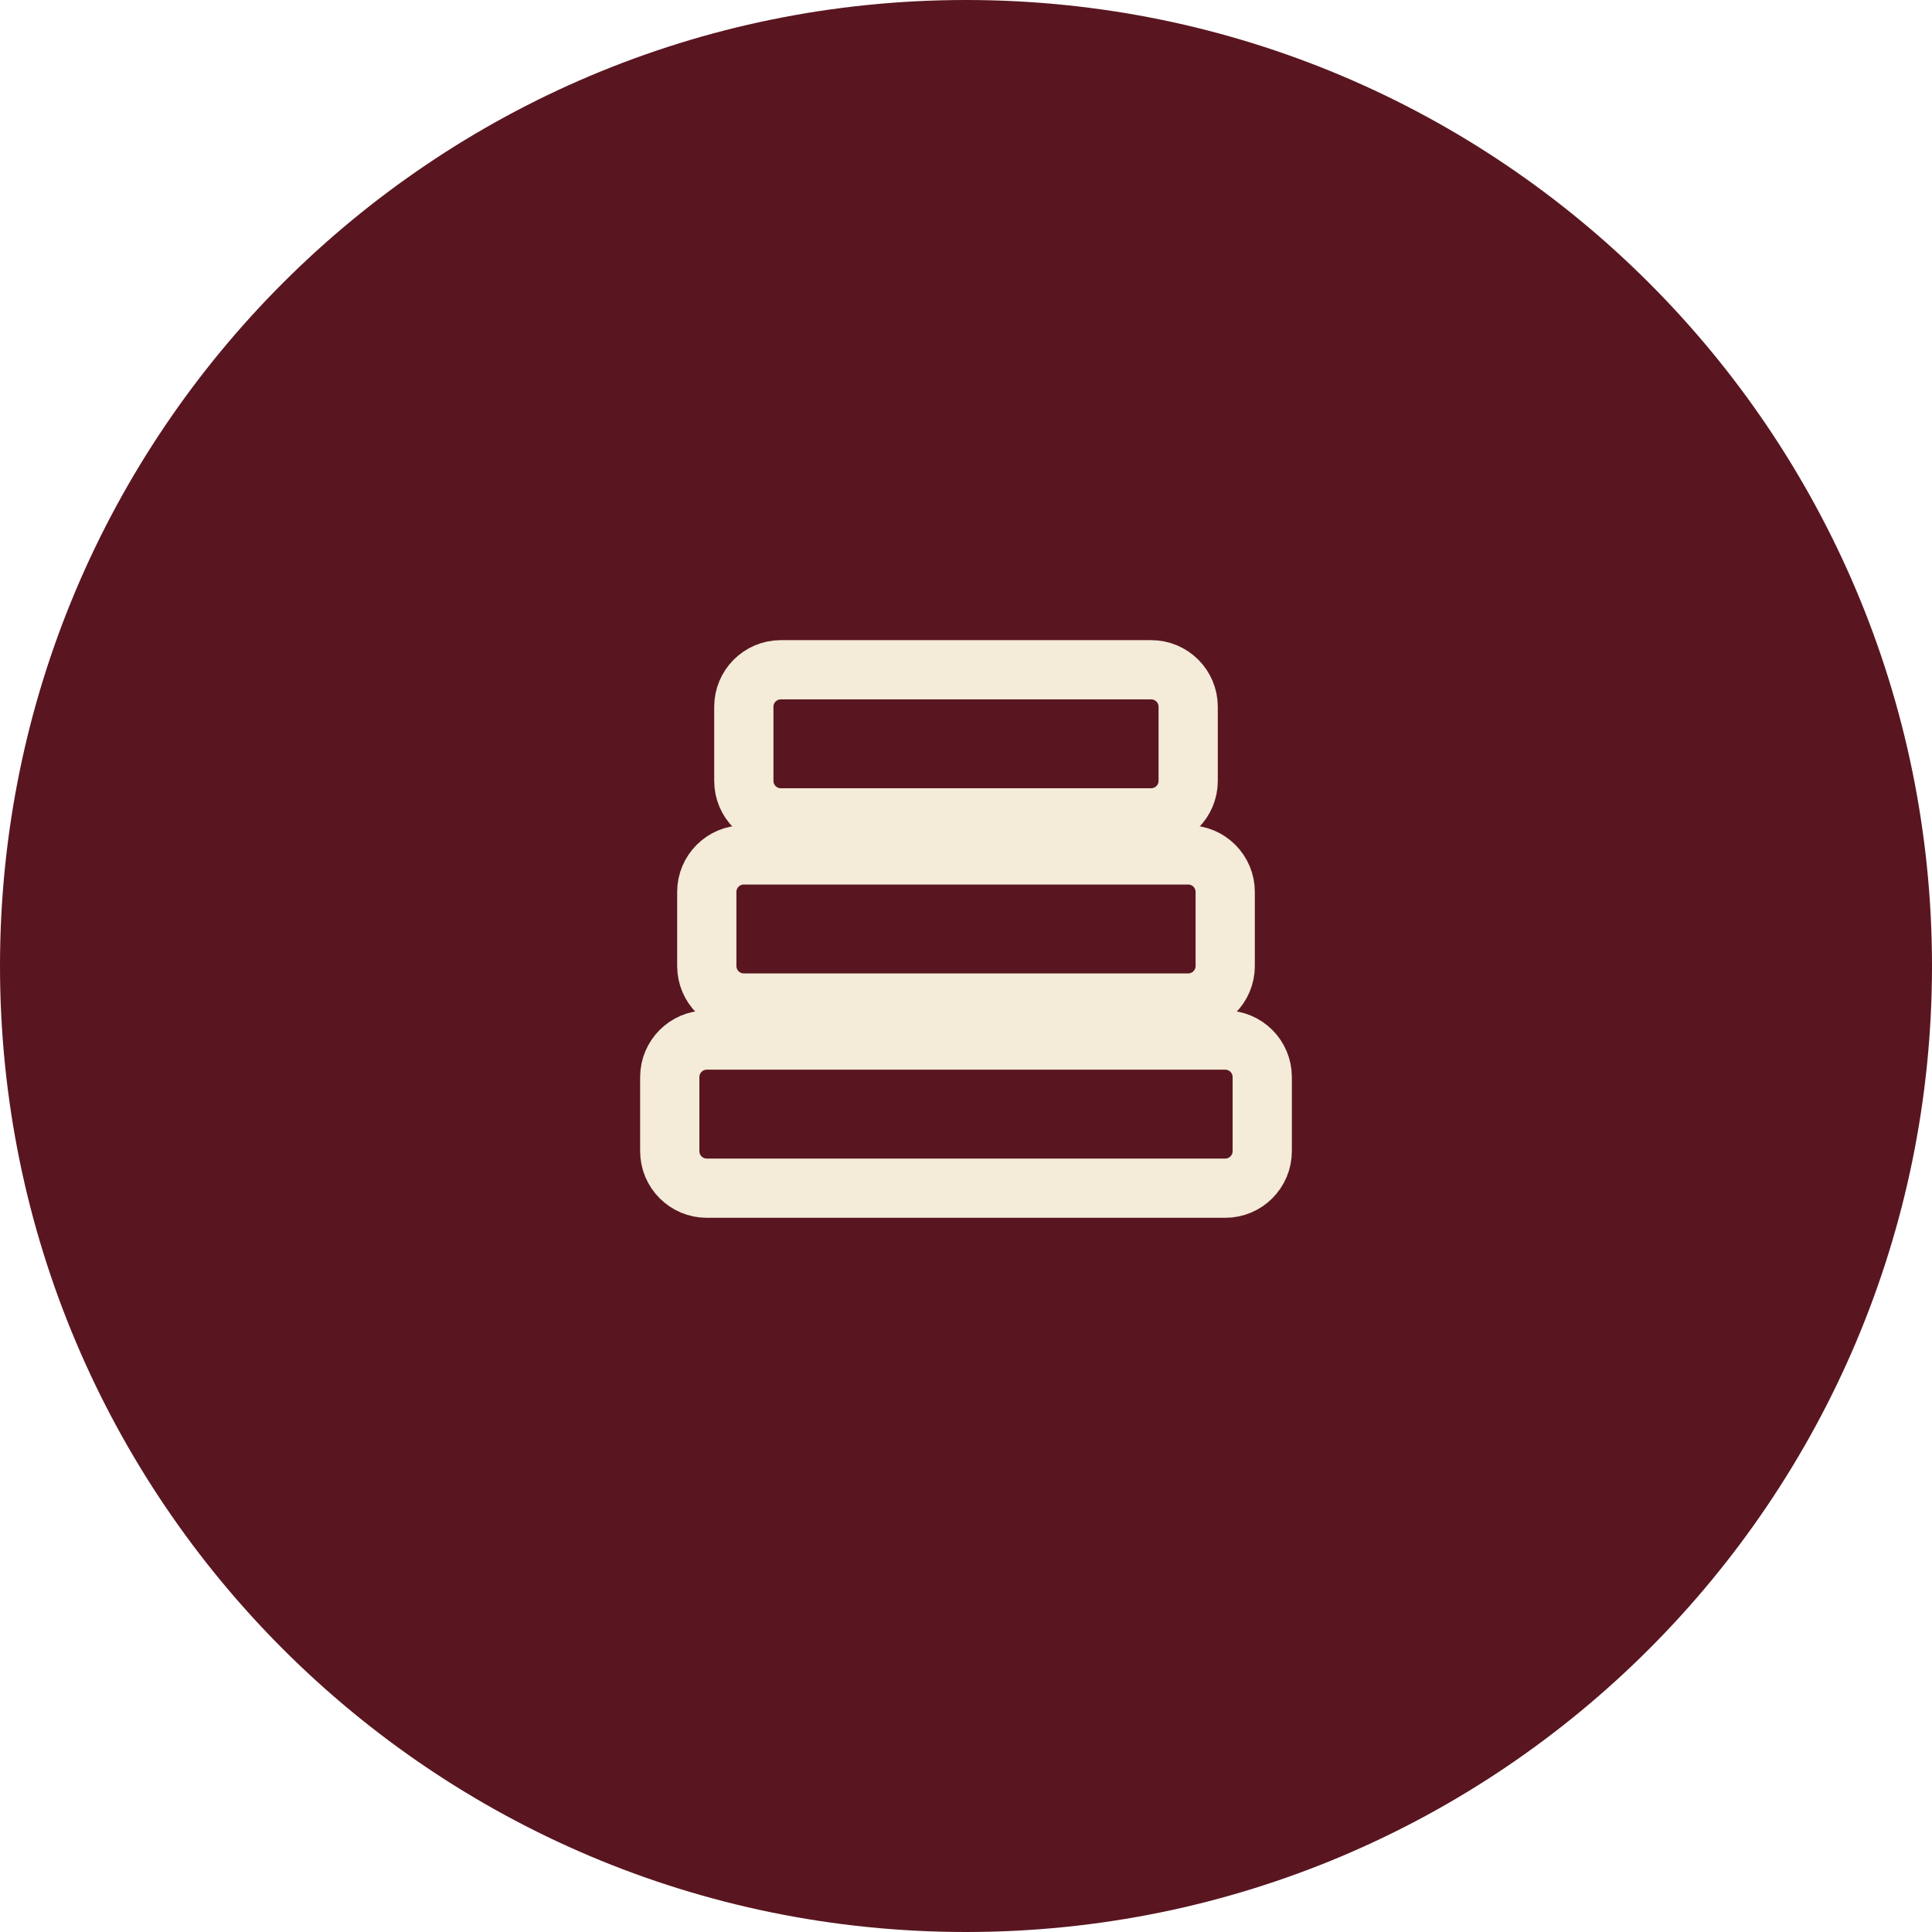
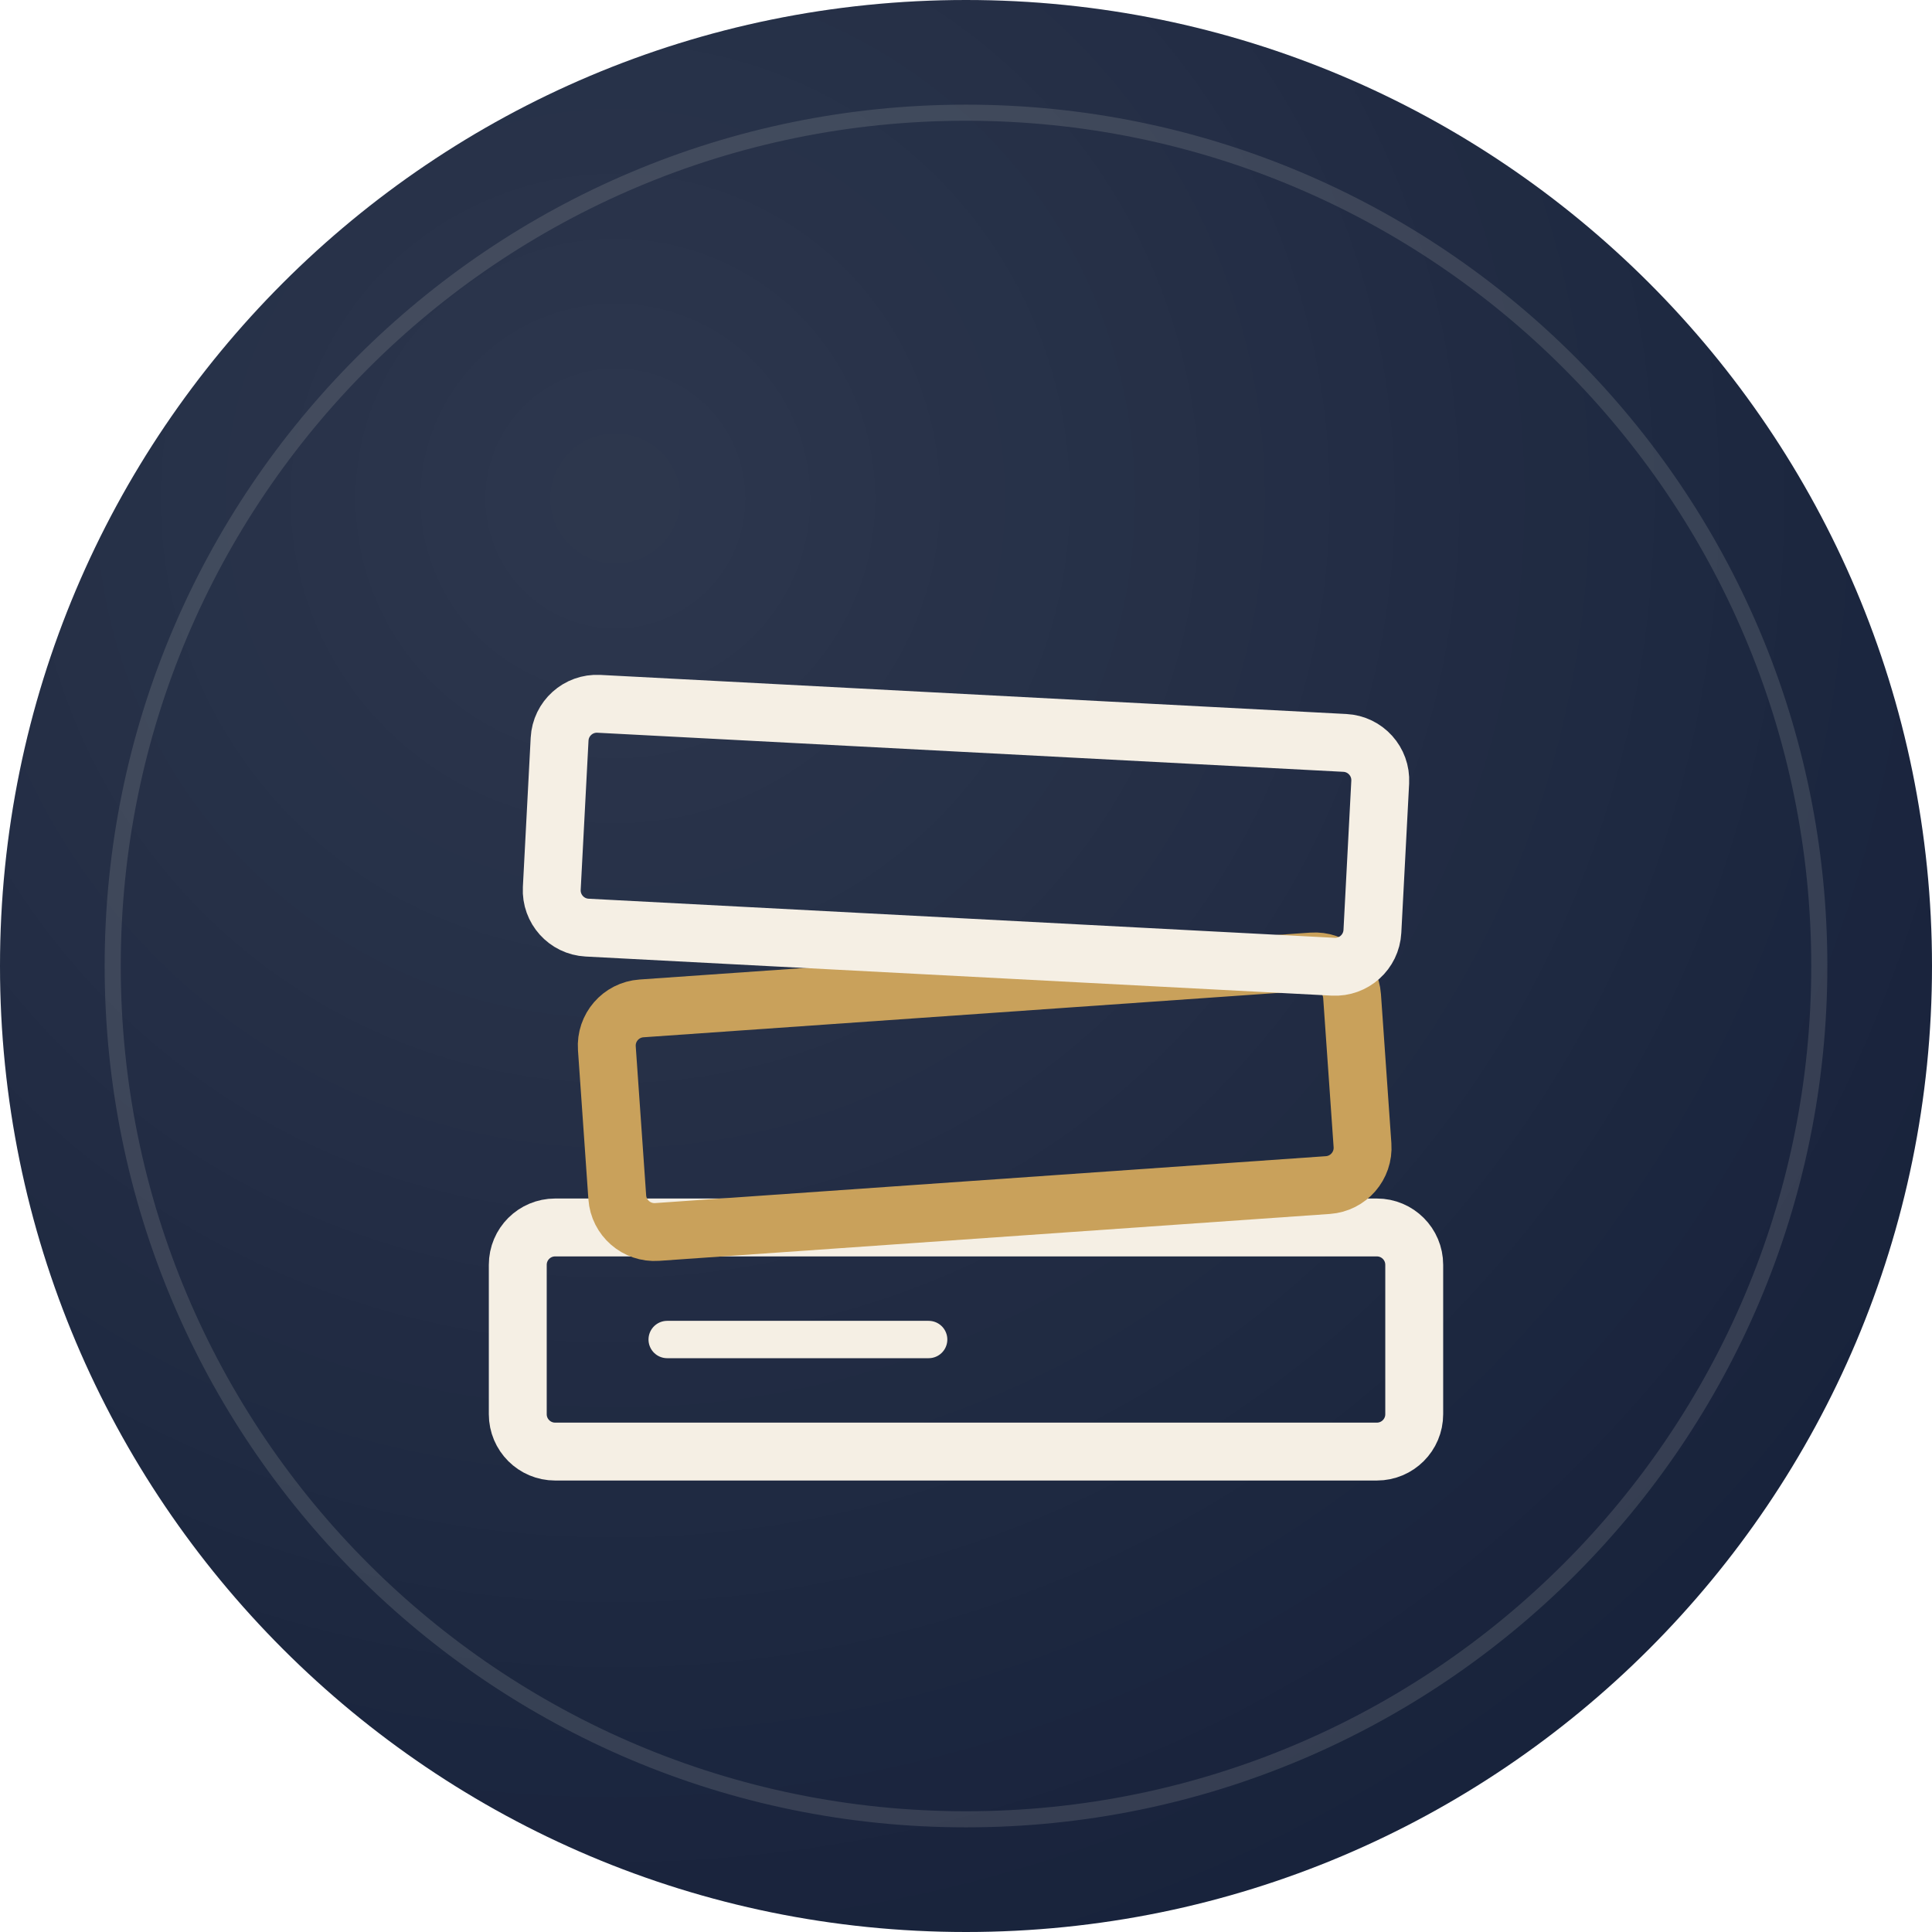
<svg xmlns="http://www.w3.org/2000/svg" viewBox="0 0 120 120">
-   <circle cx="60" cy="60" r="60" fill="#591620" />
-   <svg x="32.4" y="32.4" width="55.2" height="55.2" viewBox="0 0 24 24" fill="none" stroke="#F4EBD8" stroke-width="1.6" stroke-linecap="round" stroke-linejoin="round">
-     <rect x="4" y="14" width="16" height="4" rx="1" />
-     <rect x="5" y="9" width="14" height="4" rx="1" />
-     <rect x="6" y="4" width="12" height="4" rx="1" />
-   </svg>
+   <defs>
+     <radialGradient id="g" cx="0.32" cy="0.26" r="0.85">
+       <stop offset="0" stop-color="#ffffff" stop-opacity="0.10" />
+       <stop offset="1" stop-color="#ffffff" stop-opacity="0" />
+     </radialGradient>
+   </defs>
+   <circle cx="60" cy="60" r="60" fill="#16213A" />
+   <circle cx="60" cy="60" r="60" fill="url(#g)" />
+   <circle cx="60" cy="60" r="53" fill="none" stroke="#F5EFE4" stroke-opacity="0.13" stroke-width="1" />
+   <g fill="none" stroke="#F5EFE4" stroke-width="3.1" stroke-linecap="round" stroke-linejoin="round" transform="translate(60 60) scale(1.16) translate(-60 -60)">
+     <rect x="36" y="74" width="48" height="12" rx="2" />
+     <rect x="41" y="61" width="40" height="12" rx="2" transform="rotate(-4 61 67)" stroke="#C9A15B" />
+     <rect x="38" y="47" width="44" height="12" rx="2" transform="rotate(3 60 53)" />
+     <path d="M44 80 H58" stroke-width="2" />
+   </g>
</svg>
